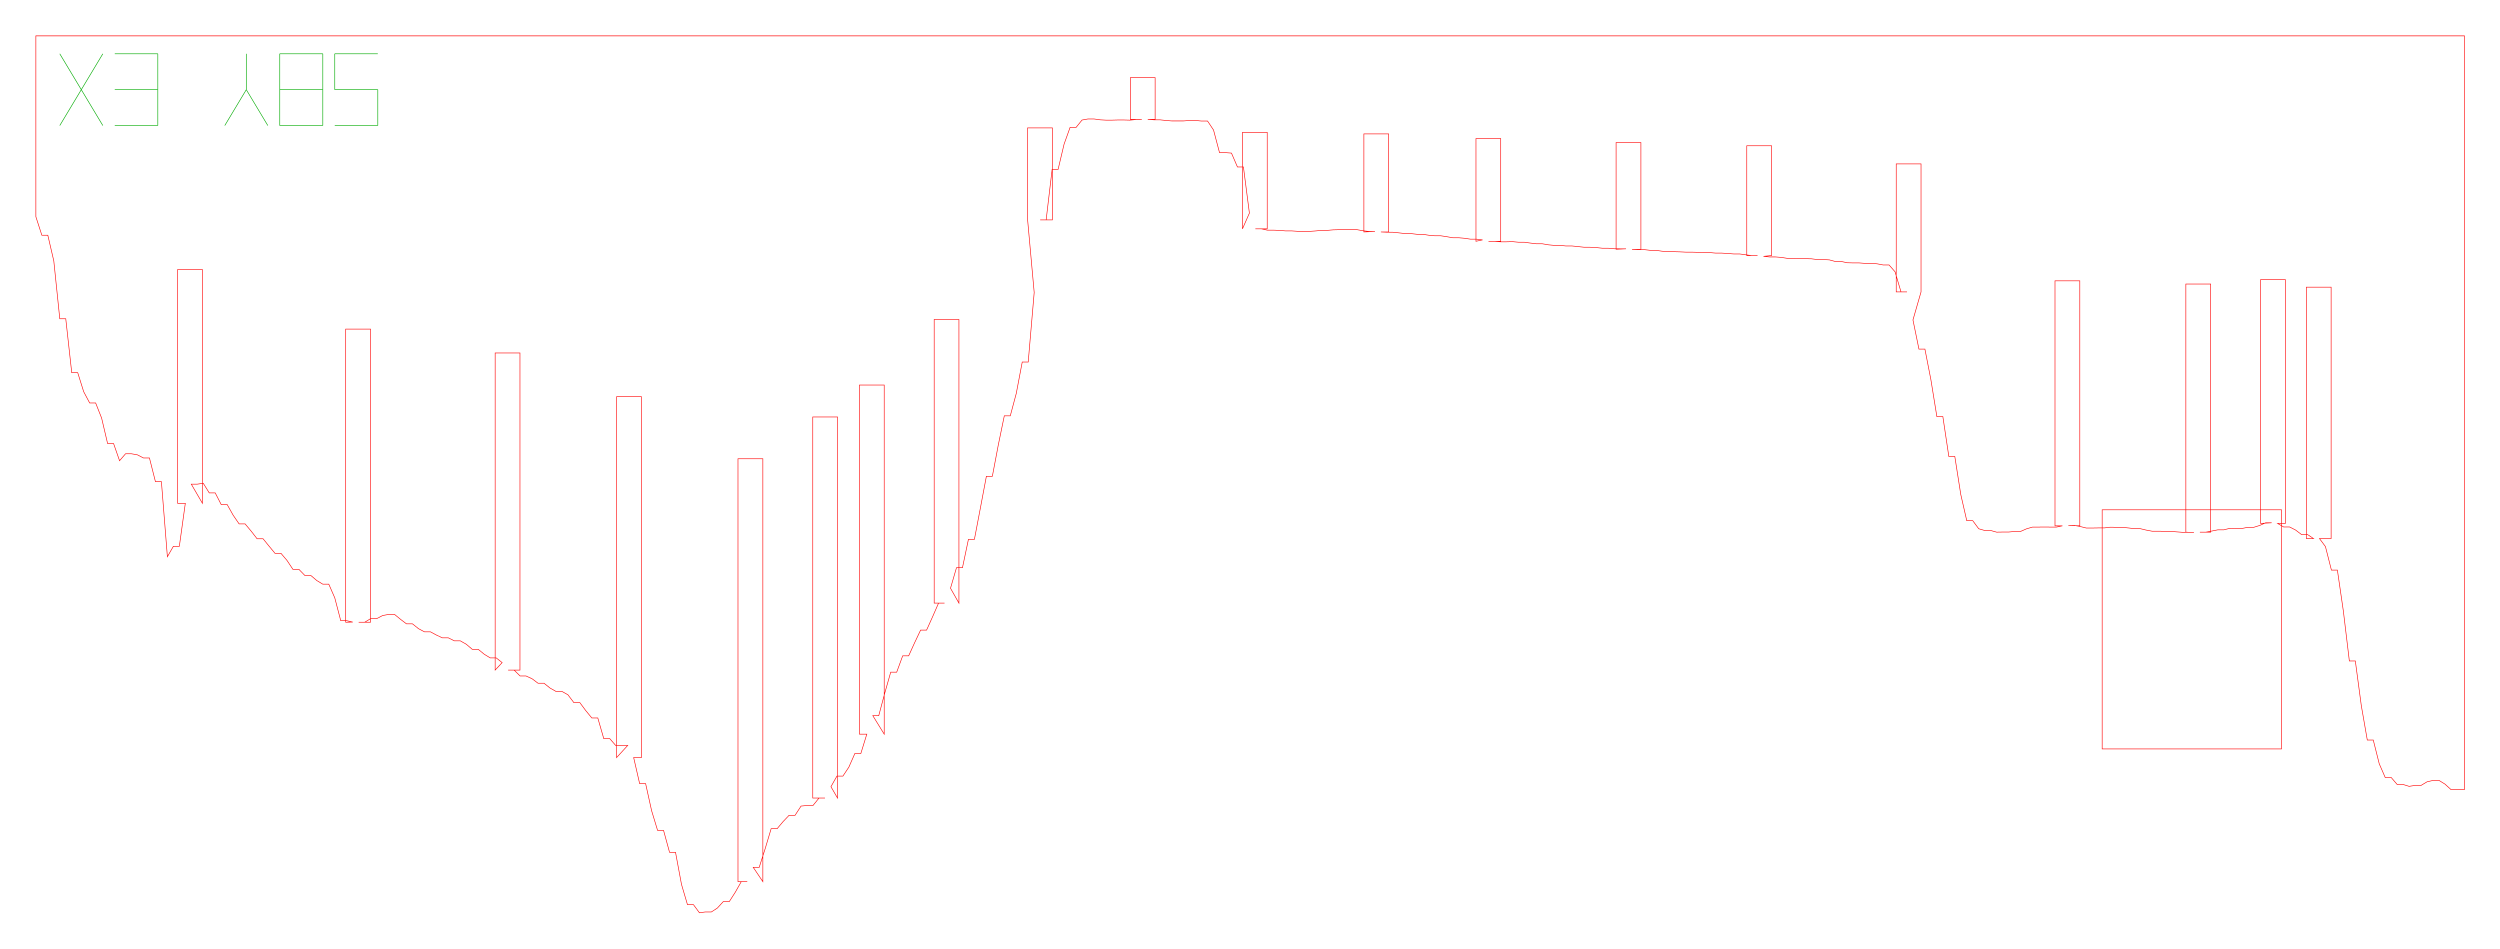
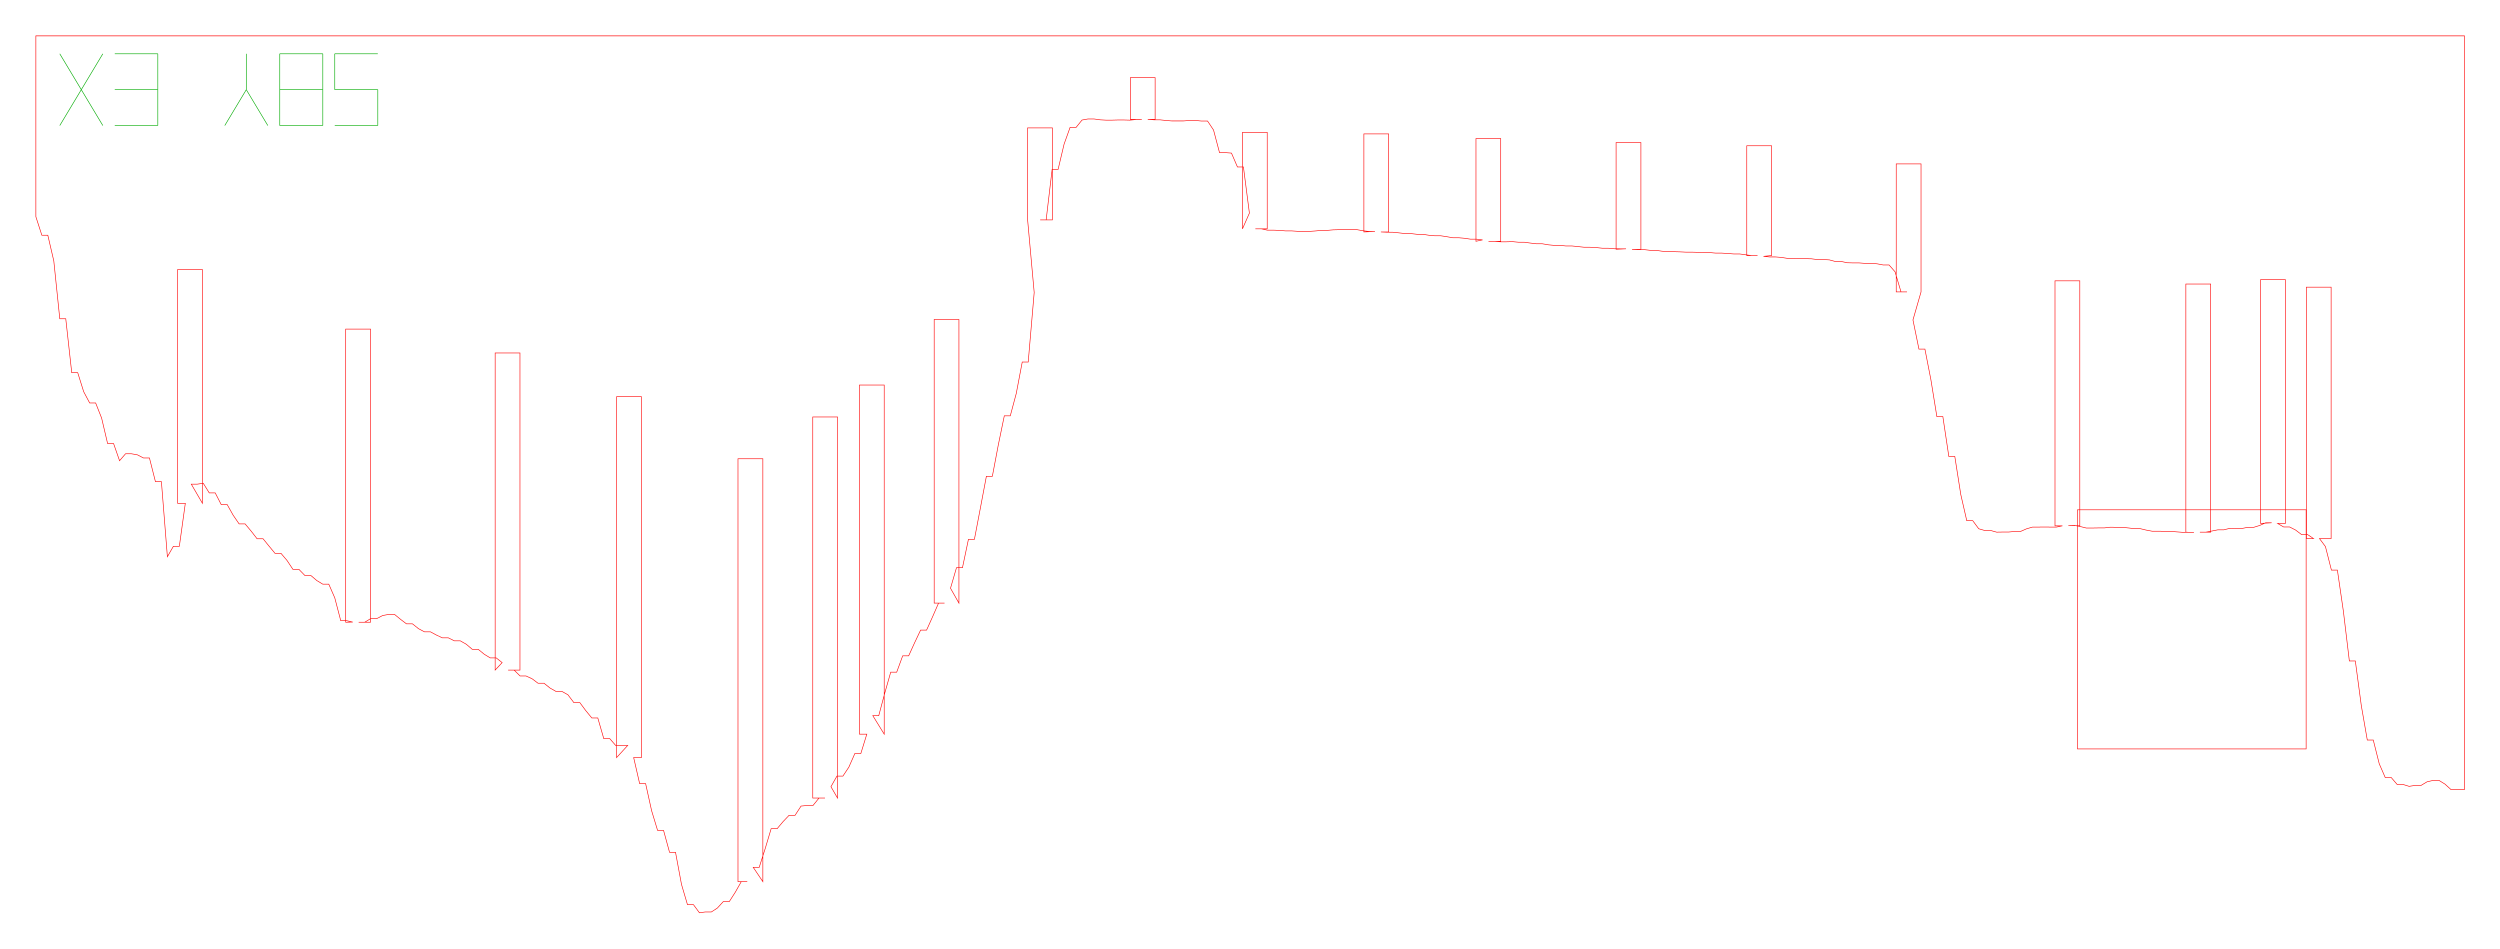
<svg xmlns="http://www.w3.org/2000/svg" width="418.2mm" height="158.7mm" viewBox="0 0 418.2 158.7">
  <path d="M 6.00,6.00 L 7.00,6.00 L 8.00,6.00 L 9.00,6.00 L 10.00,6.00 L 11.00,6.00 L 12.00,6.00 L 13.00,6.00 L 14.00,6.00 L 15.00,6.00 L 16.00,6.00 L 17.00,6.00 L 18.00,6.00 L 19.00,6.00 L 20.00,6.00 L 21.00,6.00 L 22.00,6.00 L 23.00,6.00 L 24.00,6.00 L 25.00,6.00 L 26.00,6.00 L 27.00,6.00 L 28.00,6.00 L 29.00,6.00 L 30.00,6.00 L 31.00,6.00 L 32.00,6.00 L 33.00,6.00 L 34.00,6.00 L 35.00,6.00 L 36.00,6.00 L 37.00,6.00 L 38.00,6.00 L 39.00,6.00 L 40.00,6.00 L 41.00,6.00 L 42.00,6.00 L 43.00,6.00 L 44.00,6.00 L 45.00,6.00 L 46.00,6.00 L 47.00,6.00 L 48.00,6.00 L 49.00,6.00 L 50.00,6.00 L 51.00,6.00 L 52.00,6.00 L 53.00,6.00 L 54.00,6.00 L 55.00,6.00 L 56.00,6.00 L 57.00,6.00 L 58.00,6.00 L 59.00,6.00 L 60.00,6.00 L 61.00,6.00 L 62.00,6.00 L 63.00,6.00 L 64.00,6.00 L 65.00,6.00 L 66.00,6.00 L 67.00,6.00 L 68.00,6.00 L 69.00,6.00 L 70.00,6.00 L 71.00,6.00 L 72.00,6.00 L 73.00,6.00 L 74.00,6.00 L 75.00,6.00 L 76.00,6.00 L 77.00,6.00 L 78.00,6.00 L 79.00,6.00 L 80.00,6.00 L 81.00,6.00 L 82.00,6.00 L 83.00,6.00 L 84.00,6.00 L 85.00,6.00 L 86.00,6.00 L 87.00,6.00 L 88.00,6.00 L 89.00,6.00 L 90.00,6.00 L 91.00,6.00 L 92.00,6.00 L 93.00,6.00 L 94.00,6.00 L 95.00,6.00 L 96.00,6.00 L 97.00,6.00 L 98.00,6.00 L 99.00,6.00 L 100.00,6.00 L 101.00,6.00 L 102.00,6.00 L 103.00,6.00 L 104.00,6.00 L 105.00,6.00 L 106.00,6.00 L 107.00,6.00 L 108.00,6.00 L 109.00,6.00 L 110.00,6.00 L 111.00,6.00 L 112.00,6.00 L 113.00,6.00 L 114.00,6.00 L 115.00,6.00 L 116.00,6.00 L 117.00,6.00 L 118.00,6.00 L 119.00,6.00 L 120.00,6.00 L 121.00,6.00 L 122.00,6.00 L 123.00,6.00 L 124.00,6.00 L 125.00,6.00 L 126.00,6.00 L 127.00,6.00 L 128.00,6.00 L 129.00,6.00 L 130.00,6.00 L 131.00,6.00 L 132.00,6.00 L 133.00,6.00 L 134.00,6.00 L 135.00,6.00 L 136.00,6.00 L 137.00,6.00 L 138.00,6.00 L 139.00,6.00 L 140.00,6.00 L 141.00,6.00 L 142.00,6.00 L 143.00,6.00 L 144.00,6.00 L 145.00,6.00 L 146.00,6.00 L 147.00,6.00 L 148.00,6.00 L 149.00,6.00 L 150.00,6.00 L 151.00,6.00 L 152.00,6.00 L 153.00,6.00 L 154.00,6.00 L 155.00,6.00 L 156.00,6.00 L 157.00,6.00 L 158.00,6.00 L 159.00,6.00 L 160.00,6.00 L 161.00,6.00 L 162.00,6.00 L 163.00,6.00 L 164.00,6.00 L 165.00,6.00 L 166.00,6.00 L 167.00,6.00 L 168.00,6.00 L 169.00,6.00 L 170.00,6.00 L 171.00,6.00 L 172.00,6.00 L 173.00,6.00 L 174.00,6.00 L 175.00,6.00 L 176.00,6.00 L 177.00,6.00 L 178.00,6.00 L 179.00,6.00 L 180.00,6.00 L 181.00,6.00 L 182.00,6.00 L 183.00,6.00 L 184.00,6.00 L 185.00,6.00 L 186.00,6.00 L 187.00,6.00 L 188.00,6.00 L 189.00,6.00 L 190.00,6.00 L 191.00,6.00 L 192.00,6.00 L 193.00,6.00 L 194.00,6.00 L 195.00,6.00 L 196.00,6.00 L 197.00,6.00 L 198.00,6.00 L 199.00,6.00 L 200.00,6.00 L 201.00,6.00 L 202.00,6.00 L 203.00,6.00 L 204.00,6.00 L 205.00,6.00 L 206.00,6.00 L 207.00,6.00 L 208.00,6.00 L 209.00,6.00 L 210.00,6.00 L 211.00,6.00 L 212.00,6.00 L 213.00,6.00 L 214.00,6.00 L 215.00,6.00 L 216.00,6.00 L 217.00,6.00 L 218.00,6.00 L 219.00,6.00 L 220.00,6.00 L 221.00,6.00 L 222.00,6.00 L 223.00,6.00 L 224.00,6.00 L 225.00,6.00 L 226.00,6.00 L 227.00,6.00 L 228.00,6.00 L 229.00,6.00 L 230.00,6.00 L 231.00,6.00 L 232.00,6.00 L 233.00,6.00 L 234.00,6.00 L 235.00,6.00 L 236.00,6.00 L 237.00,6.00 L 238.00,6.00 L 239.00,6.00 L 240.00,6.00 L 241.00,6.00 L 242.00,6.00 L 243.00,6.00 L 244.00,6.00 L 245.00,6.00 L 246.00,6.00 L 247.00,6.00 L 248.00,6.00 L 249.00,6.00 L 250.00,6.00 L 251.00,6.00 L 252.00,6.00 L 253.00,6.00 L 254.00,6.00 L 255.00,6.00 L 256.00,6.00 L 257.00,6.00 L 258.00,6.00 L 259.00,6.00 L 260.00,6.00 L 261.00,6.00 L 262.00,6.00 L 263.00,6.00 L 264.00,6.00 L 265.00,6.00 L 266.00,6.00 L 267.00,6.00 L 268.00,6.00 L 269.00,6.00 L 270.00,6.00 L 271.00,6.00 L 272.00,6.00 L 273.00,6.00 L 274.00,6.00 L 275.00,6.00 L 276.00,6.00 L 277.00,6.00 L 278.00,6.00 L 279.00,6.00 L 280.00,6.00 L 281.00,6.00 L 282.00,6.00 L 283.00,6.00 L 284.00,6.00 L 285.00,6.00 L 286.00,6.00 L 287.00,6.00 L 288.00,6.00 L 289.00,6.00 L 290.00,6.00 L 291.00,6.00 L 292.00,6.00 L 293.00,6.00 L 294.00,6.00 L 295.00,6.00 L 296.00,6.00 L 297.00,6.00 L 298.00,6.00 L 299.00,6.00 L 300.00,6.00 L 301.00,6.00 L 302.00,6.00 L 303.00,6.00 L 304.00,6.00 L 305.00,6.00 L 306.00,6.00 L 307.00,6.00 L 308.00,6.00 L 309.00,6.00 L 310.00,6.00 L 311.00,6.00 L 312.00,6.00 L 313.00,6.00 L 314.00,6.00 L 315.00,6.00 L 316.00,6.00 L 317.00,6.00 L 318.00,6.00 L 319.00,6.00 L 320.00,6.00 L 321.00,6.00 L 322.00,6.00 L 323.00,6.00 L 324.00,6.00 L 325.00,6.00 L 326.00,6.00 L 327.00,6.00 L 328.00,6.00 L 329.00,6.00 L 330.00,6.00 L 331.00,6.00 L 332.00,6.00 L 333.00,6.00 L 334.00,6.00 L 335.00,6.00 L 336.00,6.00 L 337.00,6.00 L 338.00,6.00 L 339.00,6.00 L 340.00,6.00 L 341.00,6.00 L 342.00,6.00 L 343.00,6.00 L 344.00,6.00 L 345.00,6.00 L 346.00,6.00 L 347.00,6.00 L 348.00,6.00 L 349.00,6.00 L 350.00,6.00 L 351.00,6.00 L 352.00,6.00 L 353.00,6.00 L 354.00,6.00 L 355.00,6.00 L 356.00,6.00 L 357.00,6.00 L 358.00,6.00 L 359.00,6.00 L 360.00,6.00 L 361.00,6.00 L 362.00,6.00 L 363.00,6.00 L 364.00,6.00 L 365.00,6.00 L 366.00,6.00 L 367.00,6.00 L 368.00,6.00 L 369.00,6.00 L 370.00,6.00 L 371.00,6.00 L 372.00,6.00 L 373.00,6.00 L 374.00,6.00 L 375.00,6.00 L 376.00,6.00 L 377.00,6.00 L 378.00,6.00 L 379.00,6.00 L 380.00,6.00 L 381.00,6.00 L 382.00,6.00 L 383.00,6.00 L 384.00,6.00 L 385.00,6.00 L 386.00,6.00 L 387.00,6.00 L 388.00,6.00 L 389.00,6.00 L 390.00,6.00 L 391.00,6.00 L 392.00,6.00 L 393.00,6.00 L 394.00,6.00 L 395.00,6.00 L 396.00,6.00 L 397.00,6.00 L 398.00,6.00 L 399.00,6.00 L 400.00,6.00 L 401.00,6.00 L 402.00,6.00 L 403.00,6.00 L 404.00,6.00 L 405.00,6.00 L 406.00,6.00 L 407.00,6.00 L 408.00,6.00 L 409.00,6.00 L 410.00,6.00 L 411.00,6.00 L 412.00,6.00 L 412.25,6.00 L 412.25,132.08 L 412.00,132.08 L 411.00,132.08 L 410.00,132.08 L 409.00,131.17 L 408.00,130.55 L 407.00,130.55 L 406.00,130.78 L 405.00,131.38 L 404.00,131.38 L 403.00,131.54 L 402.00,131.23 L 401.00,131.23 L 400.00,130.06 L 399.00,130.06 L 398.00,127.77 L 397.00,123.79 L 396.00,123.79 L 395.00,118.04 L 394.00,110.57 L 393.00,110.57 L 392.00,102.24 L 391.00,95.37 L 390.00,95.37 L 389.00,91.43 L 388.00,90.09 L 389.95,90.09 L 389.95,48.04 L 385.81,48.04 L 385.81,90.09 L 387.00,90.09 L 386.00,89.42 L 385.00,89.42 L 384.00,88.66 L 383.00,88.15 L 382.00,88.15 L 381.00,87.56 L 382.30,87.56 L 382.30,46.78 L 378.15,46.78 L 378.15,87.56 L 380.00,87.45 L 379.00,87.45 L 378.00,87.90 L 377.00,88.21 L 376.00,88.21 L 375.00,88.41 L 374.00,88.41 L 373.00,88.38 L 372.00,88.63 L 371.00,88.63 L 370.00,88.83 L 369.00,89.02 L 368.00,89.02 L 369.80,89.02 L 369.80,47.51 L 365.65,47.51 L 365.65,89.02 L 367.00,89.09 L 366.00,89.04 L 365.00,89.04 L 364.00,88.96 L 363.00,88.88 L 362.00,88.88 L 361.00,88.86 L 360.00,88.86 L 359.00,88.67 L 358.00,88.43 L 357.00,88.43 L 356.00,88.31 L 355.00,88.21 L 354.00,88.21 L 353.00,88.19 L 352.00,88.31 L 351.00,88.31 L 350.00,88.33 L 349.00,88.33 L 348.00,88.08 L 347.00,87.89 L 346.00,87.89 L 347.91,87.96 L 347.91,46.98 L 343.76,46.98 L 343.76,87.96 L 345.00,87.96 L 344.00,88.17 L 343.00,88.17 L 342.00,88.16 L 341.00,88.17 L 340.00,88.17 L 339.00,88.46 L 338.00,88.90 L 337.00,88.90 L 336.00,89.00 L 335.00,89.00 L 334.00,89.02 L 333.00,88.74 L 332.00,88.74 L 331.00,88.45 L 330.00,87.10 L 329.00,87.10 L 328.00,82.73 L 327.00,76.36 L 326.00,76.36 L 325.00,69.69 L 324.00,69.69 L 323.00,63.52 L 322.00,58.40 L 321.00,58.40 L 320.00,53.52 L 321.35,48.83 L 321.35,27.42 L 317.20,27.42 L 317.20,48.83 L 319.00,48.83 L 318.00,48.83 L 317.00,45.46 L 316.00,44.32 L 315.00,44.32 L 314.00,44.13 L 313.00,44.06 L 312.00,44.06 L 311.00,43.98 L 310.00,43.98 L 309.00,43.95 L 308.00,43.74 L 307.00,43.74 L 306.00,43.47 L 305.00,43.42 L 304.00,43.42 L 303.00,43.29 L 302.00,43.27 L 301.00,43.27 L 300.00,43.22 L 299.00,43.22 L 298.00,43.06 L 297.00,42.98 L 296.00,42.98 L 295.00,42.88 L 296.35,42.75 L 296.35,24.38 L 292.20,24.38 L 292.20,42.75 L 294.00,42.75 L 293.00,42.75 L 292.00,42.62 L 291.00,42.48 L 290.00,42.48 L 289.00,42.40 L 288.00,42.34 L 287.00,42.34 L 286.00,42.25 L 285.00,42.25 L 284.00,42.21 L 283.00,42.18 L 282.00,42.18 L 281.00,42.13 L 280.00,42.10 L 279.00,42.10 L 278.00,42.02 L 277.00,41.87 L 276.00,41.87 L 275.00,41.75 L 274.00,41.75 L 273.00,41.70 L 274.49,41.70 L 274.49,23.85 L 270.34,23.85 L 270.34,41.70 L 272.00,41.62 L 271.00,41.62 L 270.00,41.61 L 269.00,41.52 L 268.00,41.52 L 267.00,41.41 L 266.00,41.36 L 265.00,41.36 L 264.00,41.25 L 263.00,41.15 L 262.00,41.15 L 261.00,41.05 L 260.00,41.05 L 259.00,40.95 L 258.00,40.78 L 257.00,40.78 L 256.00,40.66 L 255.00,40.52 L 254.00,40.52 L 253.00,40.42 L 252.00,40.45 L 251.00,40.45 L 250.00,40.36 L 249.00,40.36 L 251.04,40.36 L 251.04,23.18 L 246.90,23.18 L 246.90,40.36 L 248.00,40.13 L 247.00,40.01 L 246.00,40.01 L 245.00,39.86 L 244.00,39.77 L 243.00,39.77 L 242.00,39.59 L 241.00,39.44 L 240.00,39.44 L 239.00,39.35 L 238.00,39.19 L 237.00,39.19 L 236.00,39.07 L 235.00,39.07 L 234.00,38.95 L 233.00,38.85 L 232.00,38.85 L 231.00,38.80 L 232.29,38.80 L 232.29,22.40 L 228.15,22.40 L 228.15,38.80 L 230.00,38.72 L 229.00,38.72 L 228.00,38.60 L 227.00,38.42 L 226.00,38.42 L 225.00,38.42 L 224.00,38.42 L 223.00,38.45 L 222.00,38.54 L 221.00,38.54 L 220.00,38.64 L 219.00,38.71 L 218.00,38.71 L 217.00,38.69 L 216.00,38.62 L 215.00,38.62 L 214.00,38.54 L 213.00,38.50 L 212.00,38.50 L 211.00,38.28 L 210.00,38.28 L 211.98,38.28 L 211.98,22.14 L 207.84,22.14 L 207.84,38.28 L 209.00,35.65 L 208.00,27.93 L 207.00,27.93 L 206.00,25.61 L 205.00,25.53 L 204.00,25.53 L 203.00,21.75 L 202.00,20.25 L 201.00,20.25 L 200.00,20.15 L 199.00,20.15 L 198.00,20.23 L 197.00,20.23 L 196.00,20.23 L 195.00,20.15 L 194.00,20.04 L 193.00,20.04 L 192.00,19.97 L 193.23,19.97 L 193.23,12.99 L 189.09,12.99 L 189.09,19.97 L 191.00,20.00 L 190.00,20.00 L 189.00,20.10 L 188.00,20.07 L 187.00,20.07 L 186.00,20.10 L 185.00,20.10 L 184.00,20.04 L 183.00,19.90 L 182.00,19.90 L 181.00,20.08 L 180.00,21.32 L 179.00,21.32 L 178.00,24.11 L 177.00,28.33 L 176.00,28.33 L 175.00,36.78 L 174.00,36.78 L 176.04,36.78 L 176.04,21.39 L 171.90,21.39 L 171.90,36.78 L 173.00,48.93 L 172.00,60.56 L 171.00,60.56 L 170.00,65.82 L 169.00,69.56 L 168.00,69.56 L 167.00,74.41 L 166.00,79.68 L 165.00,79.68 L 164.00,84.98 L 163.00,90.22 L 162.00,90.22 L 161.00,94.97 L 160.00,94.97 L 159.00,98.40 L 160.41,100.89 L 160.41,53.45 L 156.27,53.45 L 156.27,100.89 L 158.00,100.89 L 157.00,100.89 L 156.00,103.18 L 155.00,105.40 L 154.00,105.40 L 153.00,107.51 L 152.00,109.71 L 151.00,109.71 L 150.00,112.44 L 149.00,112.44 L 148.00,115.95 L 147.00,119.71 L 146.00,119.71 L 147.91,122.81 L 147.91,64.41 L 143.77,64.41 L 143.77,122.81 L 145.00,122.81 L 144.00,126.05 L 143.00,126.05 L 142.00,128.32 L 141.00,129.83 L 140.00,129.83 L 139.00,131.60 L 140.10,133.50 L 140.10,69.75 L 135.96,69.75 L 135.96,133.50 L 138.00,133.50 L 137.00,133.50 L 136.00,134.74 L 135.00,134.74 L 134.00,134.84 L 133.00,136.38 L 132.00,136.38 L 131.00,137.43 L 130.00,138.62 L 129.00,138.62 L 128.00,141.96 L 127.00,145.09 L 126.00,145.09 L 127.61,147.48 L 127.61,76.74 L 123.45,76.74 L 123.45,147.48 L 125.00,147.48 L 124.00,147.48 L 123.00,149.25 L 122.00,150.81 L 121.00,150.81 L 120.00,151.90 L 119.00,152.55 L 118.00,152.55 L 117.00,152.69 L 116.00,151.33 L 115.00,151.33 L 114.00,147.94 L 113.00,142.57 L 112.00,142.57 L 111.00,138.91 L 110.00,138.91 L 109.00,135.61 L 108.00,131.09 L 107.00,131.09 L 106.00,126.73 L 107.30,126.73 L 107.30,66.36 L 103.14,66.36 L 103.14,126.73 L 105.00,124.70 L 104.00,124.70 L 103.00,124.71 L 102.00,123.56 L 101.00,123.56 L 100.00,120.10 L 99.00,120.10 L 98.00,118.89 L 97.00,117.54 L 96.00,117.54 L 95.00,116.22 L 94.00,115.66 L 93.00,115.66 L 92.00,115.09 L 91.00,114.29 L 90.00,114.29 L 89.00,113.54 L 88.00,113.08 L 87.00,113.08 L 86.00,112.09 L 85.00,112.09 L 86.98,112.09 L 86.98,59.04 L 82.83,59.04 L 82.83,112.09 L 84.00,110.84 L 83.00,110.05 L 82.00,110.05 L 81.00,109.44 L 80.00,108.62 L 79.00,108.62 L 78.00,107.77 L 77.00,107.20 L 76.00,107.20 L 75.00,106.70 L 74.00,106.70 L 73.00,106.23 L 72.00,105.69 L 71.00,105.69 L 70.00,105.16 L 69.00,104.36 L 68.00,104.36 L 67.00,103.60 L 66.00,102.78 L 65.00,102.78 L 64.00,102.97 L 63.00,103.49 L 62.00,103.49 L 61.00,104.09 L 60.00,104.09 L 61.98,104.09 L 61.98,55.05 L 57.83,55.05 L 57.83,104.09 L 59.00,104.06 L 58.00,103.83 L 57.00,103.83 L 56.00,100.01 L 55.00,97.72 L 54.00,97.72 L 53.00,97.12 L 52.00,96.27 L 51.00,96.27 L 50.00,95.24 L 49.00,95.24 L 48.00,93.74 L 47.00,92.56 L 46.00,92.56 L 45.00,91.35 L 44.00,90.12 L 43.00,90.12 L 42.00,88.83 L 41.00,87.64 L 40.00,87.64 L 39.00,86.18 L 38.00,84.40 L 37.00,84.40 L 36.00,82.45 L 35.00,82.45 L 34.00,80.84 L 33.00,80.99 L 32.00,80.99 L 33.86,84.19 L 33.86,45.09 L 29.71,45.09 L 29.71,84.19 L 31.00,84.19 L 30.00,91.39 L 29.00,91.39 L 28.00,93.13 L 27.00,80.57 L 26.00,80.57 L 25.00,76.61 L 24.00,76.61 L 23.00,76.09 L 22.00,75.91 L 21.00,75.91 L 20.00,77.07 L 19.00,74.20 L 18.00,74.20 L 17.00,69.94 L 16.00,67.41 L 15.00,67.41 L 14.00,65.53 L 13.00,62.34 L 12.00,62.34 L 11.00,53.32 L 10.00,53.32 L 9.00,43.65 L 8.00,39.35 L 7.00,39.35 L 6.00,36.25 L 6.00,6.00 Z" fill="none" stroke="#f00" stroke-width="0.1" />
-   <path d="M 351.65,85.28 L 381.65,85.28 L 381.65,125.28 L 351.65,125.28 L 351.65,85.28 Z" fill="none" stroke="#f00" stroke-width="0.1" />
+   <path d="M 347.52,85.28 L 385.77,85.28 L 385.77,125.28 L 347.52,125.28 L 347.52,85.28 Z" fill="none" stroke="#f00" stroke-width="0.1" />
  <path d="M 10.00,21.00 L 17.20,9.00" fill="none" stroke="#0a0" stroke-width="0.1" />
  <path d="M 10.00,9.00 L 17.20,21.00" fill="none" stroke="#0a0" stroke-width="0.1" />
  <path d="M 19.20,21.00 L 26.40,21.00" fill="none" stroke="#0a0" stroke-width="0.1" />
  <path d="M 26.40,21.00 L 26.40,15.00" fill="none" stroke="#0a0" stroke-width="0.1" />
  <path d="M 19.20,15.00 L 26.40,15.00" fill="none" stroke="#0a0" stroke-width="0.1" />
  <path d="M 26.40,15.00 L 26.40,9.00" fill="none" stroke="#0a0" stroke-width="0.1" />
  <path d="M 19.20,9.00 L 26.40,9.00" fill="none" stroke="#0a0" stroke-width="0.1" />
  <path d="M 37.60,21.00 L 41.20,15.00" fill="none" stroke="#0a0" stroke-width="0.1" />
  <path d="M 44.80,21.00 L 41.20,15.00" fill="none" stroke="#0a0" stroke-width="0.1" />
  <path d="M 41.20,15.00 L 41.20,9.00" fill="none" stroke="#0a0" stroke-width="0.1" />
  <path d="M 46.80,21.00 L 54.00,21.00" fill="none" stroke="#0a0" stroke-width="0.1" />
  <path d="M 54.00,21.00 L 54.00,15.00" fill="none" stroke="#0a0" stroke-width="0.1" />
  <path d="M 54.00,15.00 L 54.00,9.00" fill="none" stroke="#0a0" stroke-width="0.1" />
  <path d="M 46.80,9.00 L 54.00,9.00" fill="none" stroke="#0a0" stroke-width="0.1" />
  <path d="M 46.80,15.00 L 46.80,9.00" fill="none" stroke="#0a0" stroke-width="0.1" />
  <path d="M 46.80,21.00 L 46.80,15.00" fill="none" stroke="#0a0" stroke-width="0.1" />
  <path d="M 46.80,15.00 L 54.00,15.00" fill="none" stroke="#0a0" stroke-width="0.1" />
  <path d="M 56.00,21.00 L 63.20,21.00" fill="none" stroke="#0a0" stroke-width="0.1" />
  <path d="M 63.20,21.00 L 63.20,15.00" fill="none" stroke="#0a0" stroke-width="0.1" />
  <path d="M 56.00,15.00 L 63.20,15.00" fill="none" stroke="#0a0" stroke-width="0.1" />
  <path d="M 56.00,15.00 L 56.00,9.00" fill="none" stroke="#0a0" stroke-width="0.1" />
  <path d="M 56.00,9.00 L 63.20,9.00" fill="none" stroke="#0a0" stroke-width="0.1" />
</svg>
